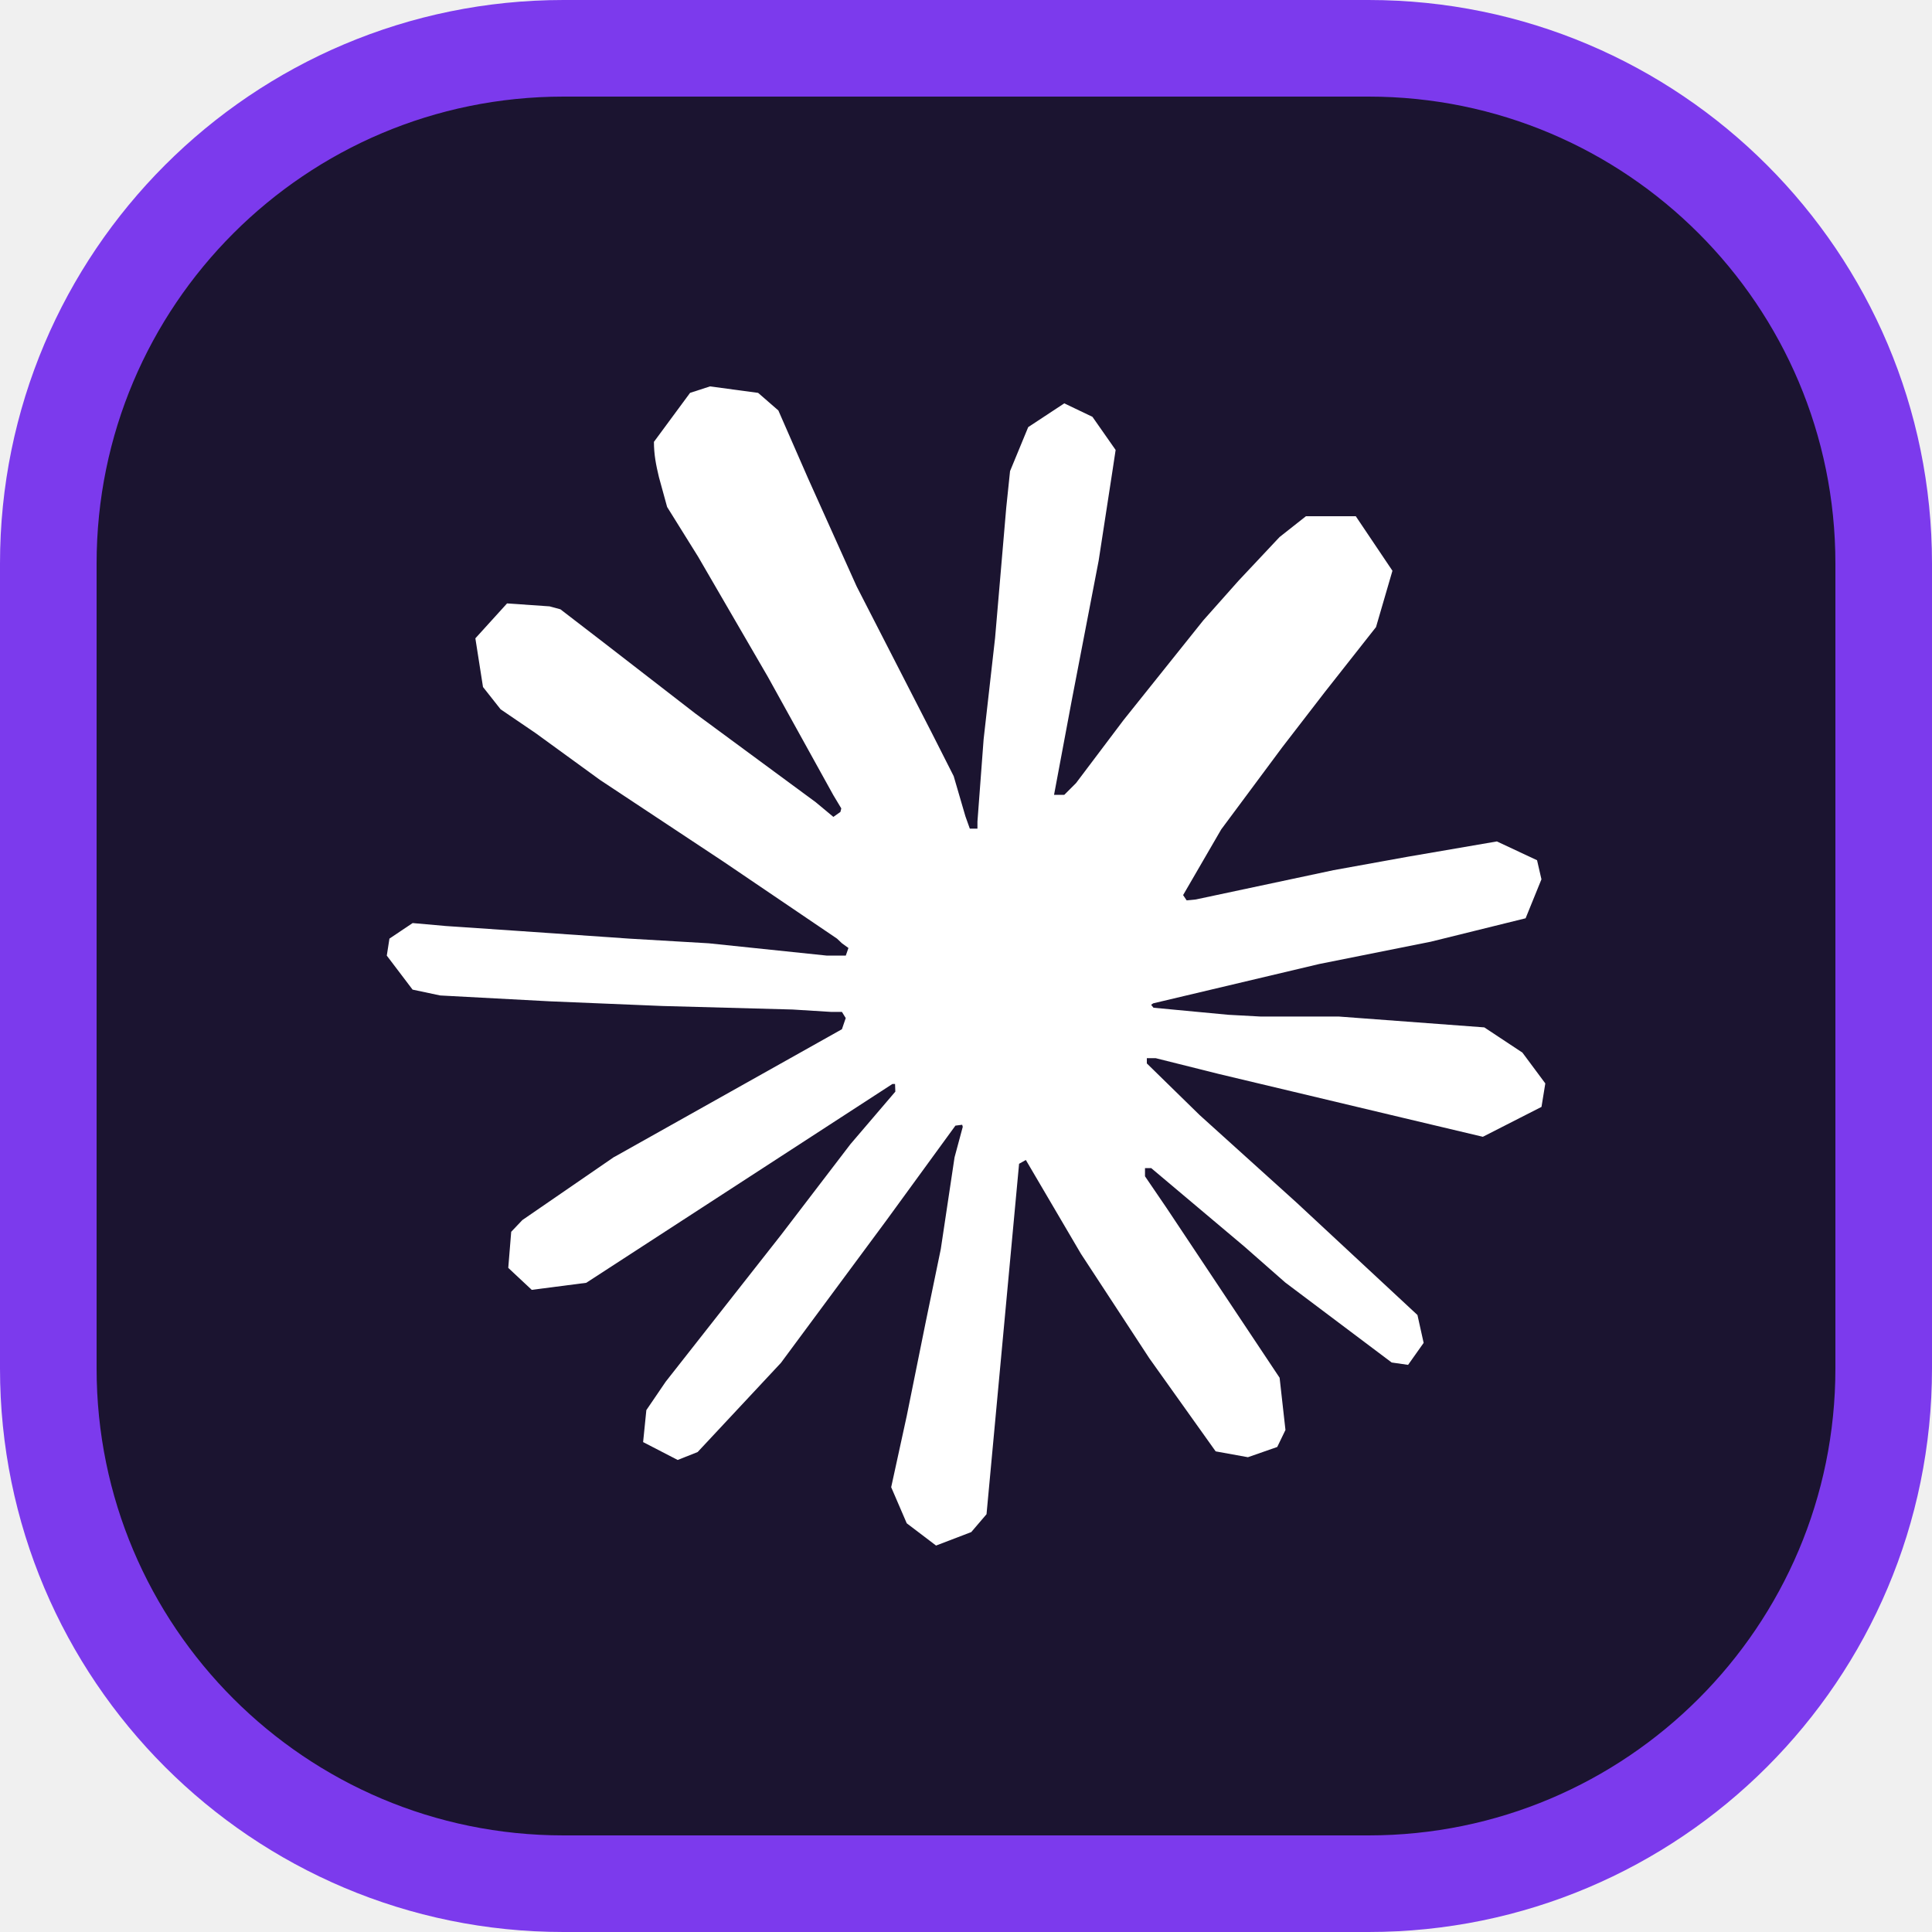
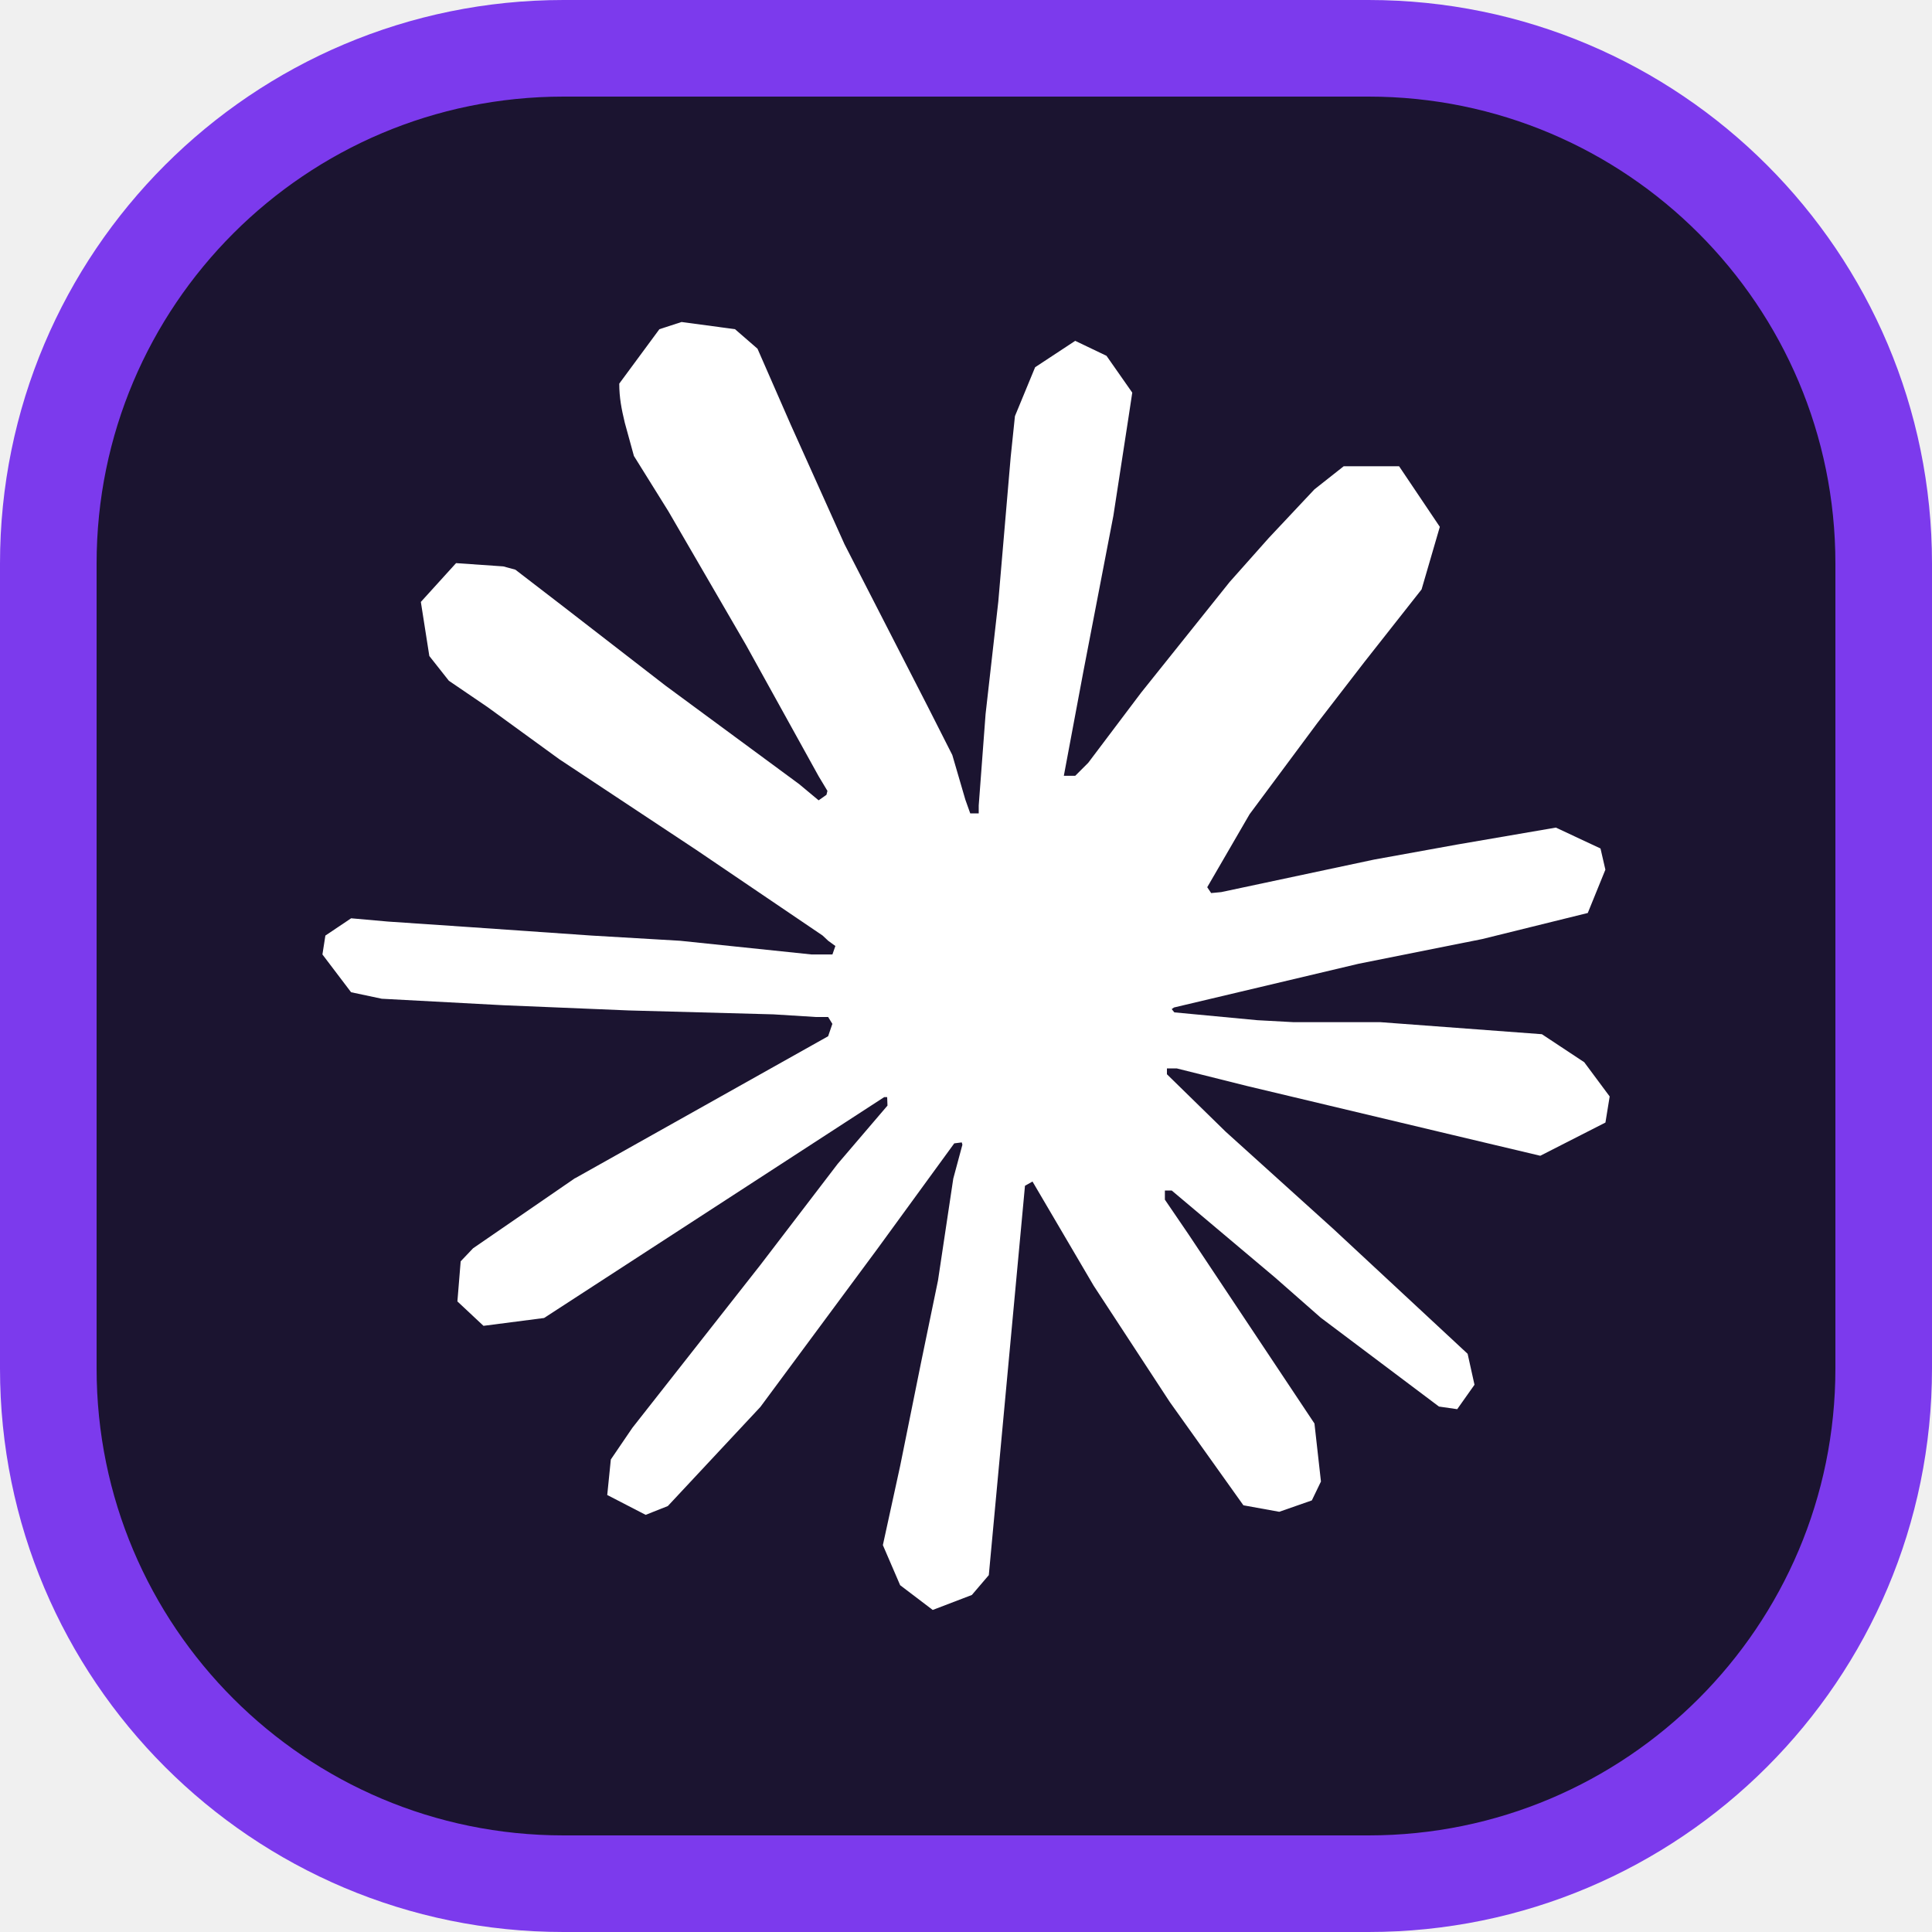
<svg xmlns="http://www.w3.org/2000/svg" width="30" height="30" viewBox="0 0 30 30" role="img">
  <rect x="0.75" y="0.75" width="28.5" height="28.5" rx="8" fill="#1b1430" stroke="#7c3aed" stroke-width="1.5" />
-   <svg viewBox="0 0 24 24" width="18" height="18" x="6" y="6" fill="#ffffff">
+   <svg viewBox="0 0 24 24" width="20" height="20" x="5" y="5" fill="#ffffff">
    <path d="m4.714 15.956 4.717-2.647.079-.231-.079-.128h-.231l-.789-.049-2.696-.073-2.337-.097-2.265-.121-.571-.121-.534-.704.055-.352.48-.322.686.061 1.518.103 2.277.158 1.651.097 2.447.255h.389l.055-.158-.134-.097-.103-.097L6.973 9.836l-2.55-1.688-1.336-.971-.723-.492-.364-.461-.158-1.008.656-.723.88.061.225.061.892.686 1.906 1.475 2.489 1.834.364.303.146-.103.018-.073-.164-.273-1.354-2.447-1.445-2.489-.643-1.032-.17-.619c-.061-.255-.103-.467-.103-.729L6.287.134 6.7 0l.996.134.419.364.619 1.415 1.002 2.228 1.554 3.03.455.898.243.832.091.255h.158v-.146l.128-1.706.237-2.095.231-2.696.079-.759.376-.911.747-.492.583.279.48.686-.067.443-.285 1.852-.559 2.902-.364 1.943h.212l.243-.243.984-1.305 1.651-2.064.729-.82.85-.905.546-.431h1.032l.759 1.129-.34 1.166-1.062 1.348-.88 1.141-1.263 1.7-.789 1.36.073.109.188-.018 2.853-.607 1.542-.279 1.84-.316.832.389.091.395-.328.807-1.967.486-2.307.461-3.436.814-.043.03.049.061 1.548.146.662.036h1.621l3.018.225.789.522.474.638-.079.486-1.214.619-1.639-.389-3.825-.911-1.311-.328h-.182v.109l1.093 1.069 2.003 1.809 2.507 2.331.128.577-.322.455-.34-.049-2.204-1.657-.85-.747-1.925-1.621h-.128v.17l.443.65 2.344 3.521.121 1.081-.17.352-.607.212-.668-.121-1.372-1.925L14.38 17.959l-1.141-1.943-.14.079-.674 7.255-.316.37-.729.279-.607-.461-.322-.747.322-1.475.389-1.925.316-1.53.285-1.9.17-.631-.012-.043-.14.018-1.433 1.967-2.18 2.945-1.724 1.846-.413.164-.716-.37.067-.662.401-.589 2.386-3.036 1.439-1.882.929-1.087-.006-.158h-.055l-6.338 4.116-1.129.146-.486-.455.061-.747.231-.243 1.906-1.311Z" />
  </svg>
</svg>
